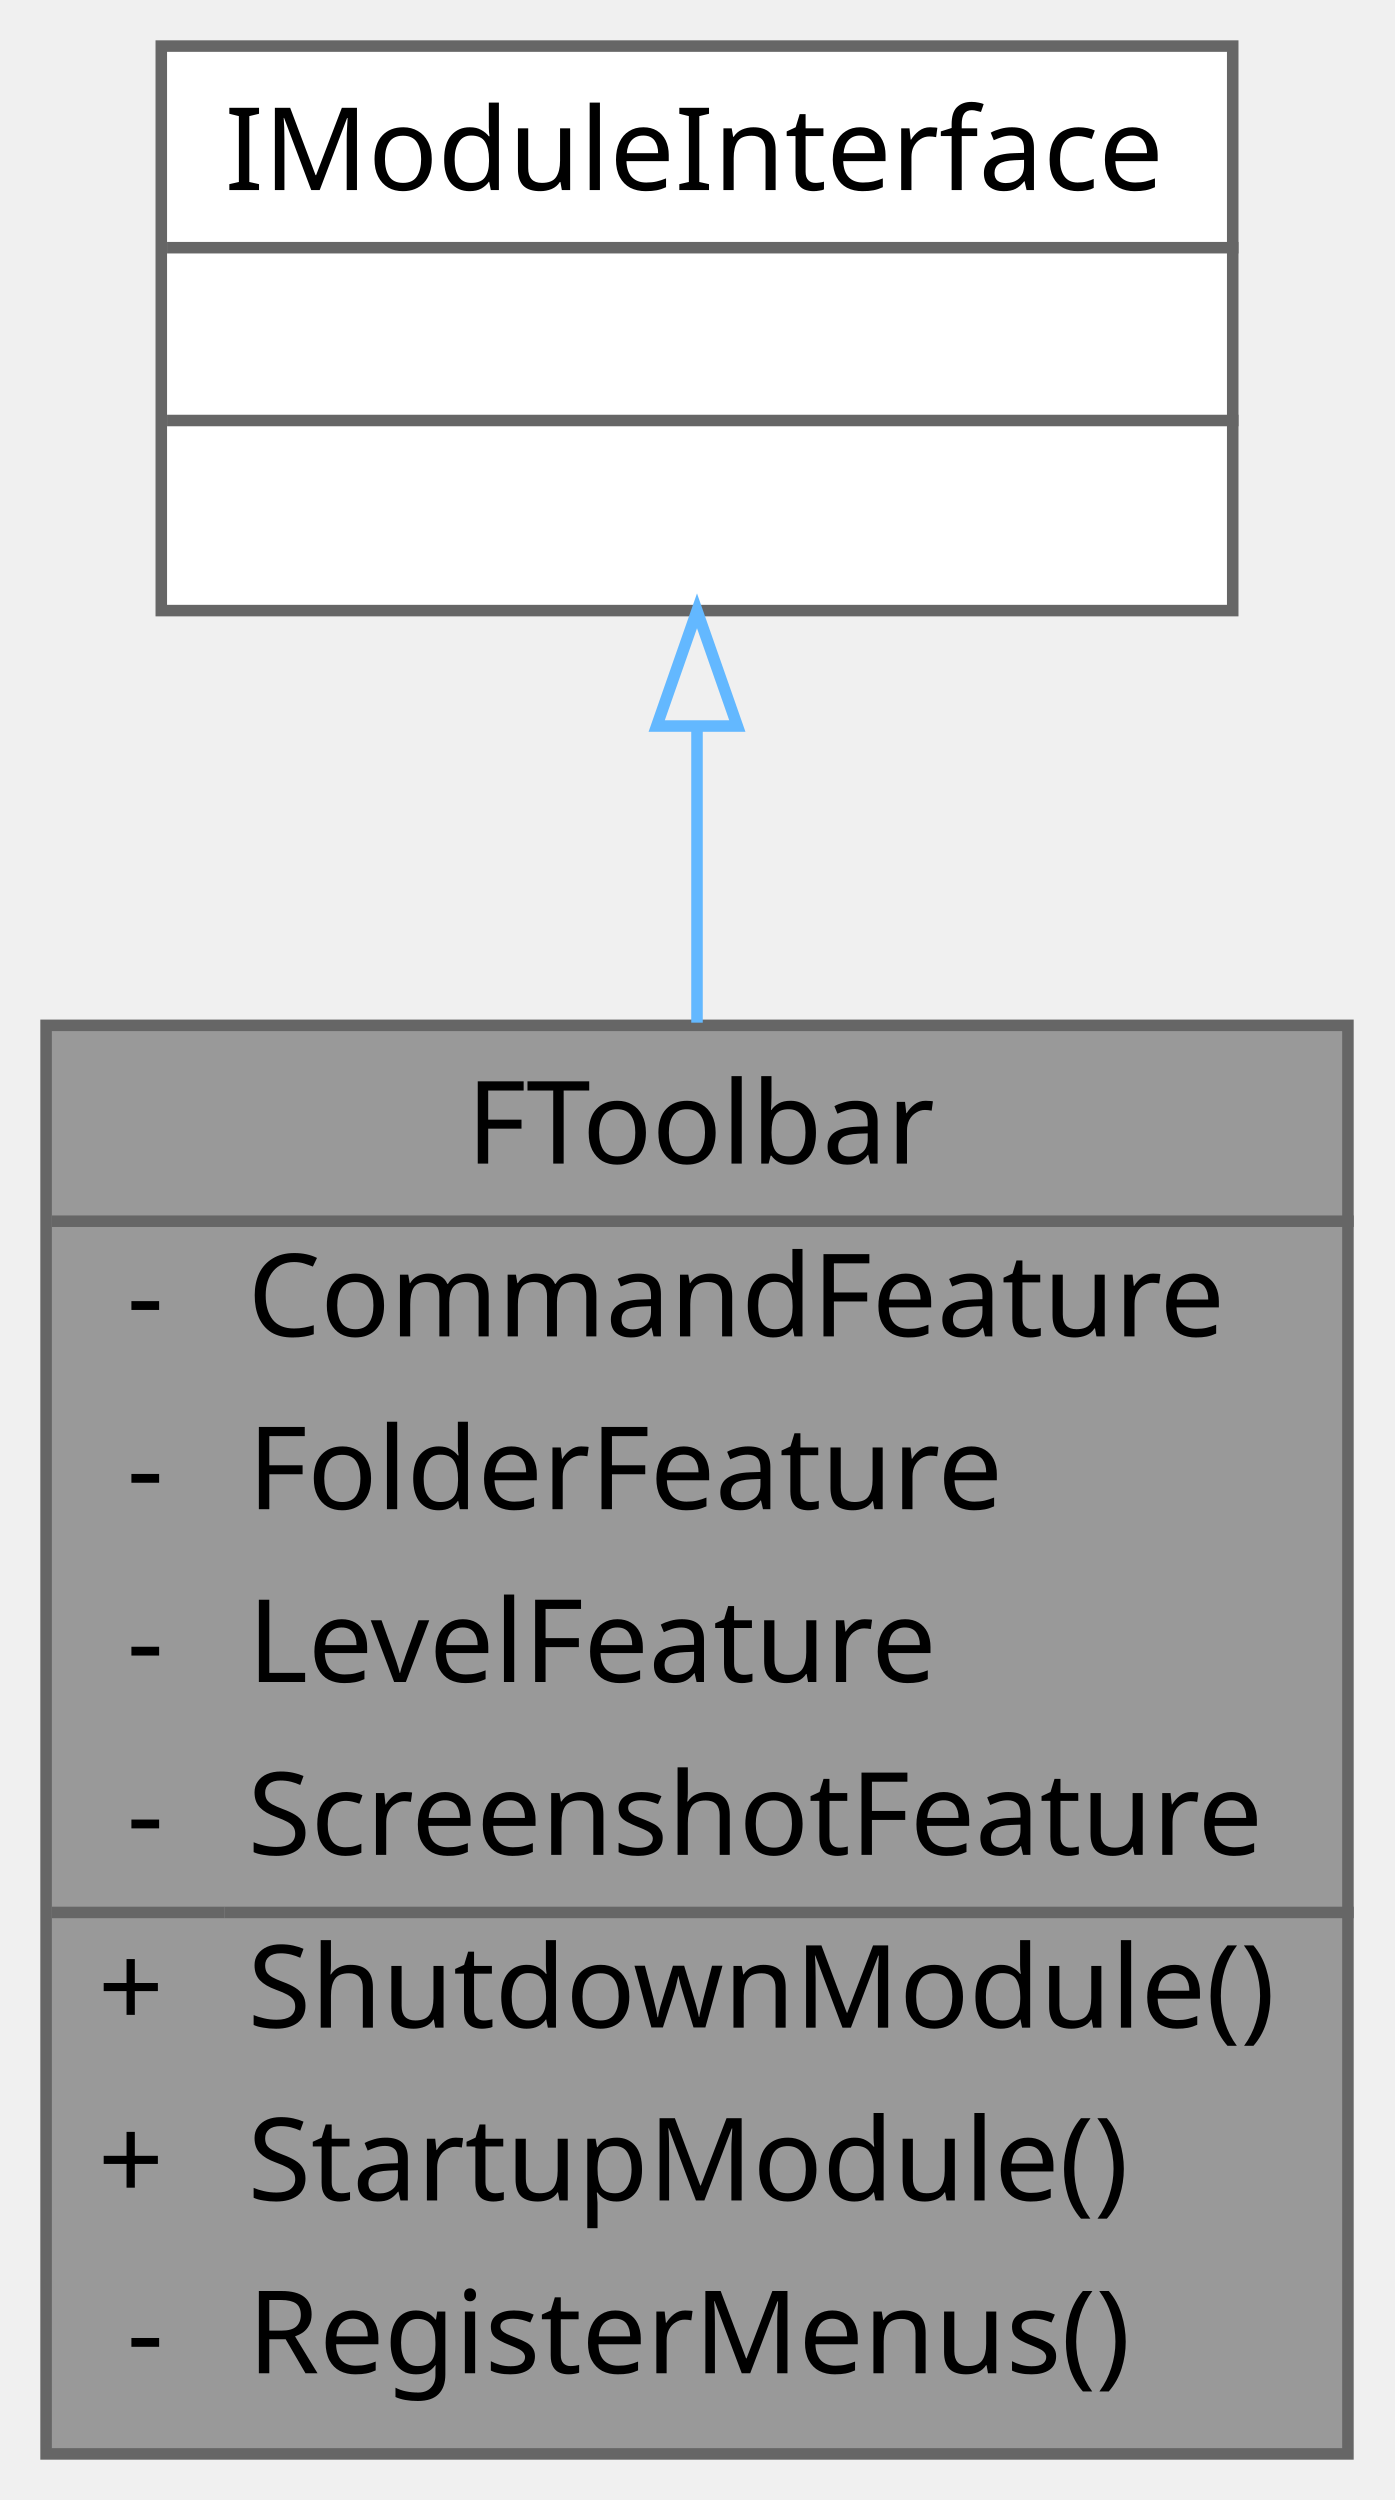
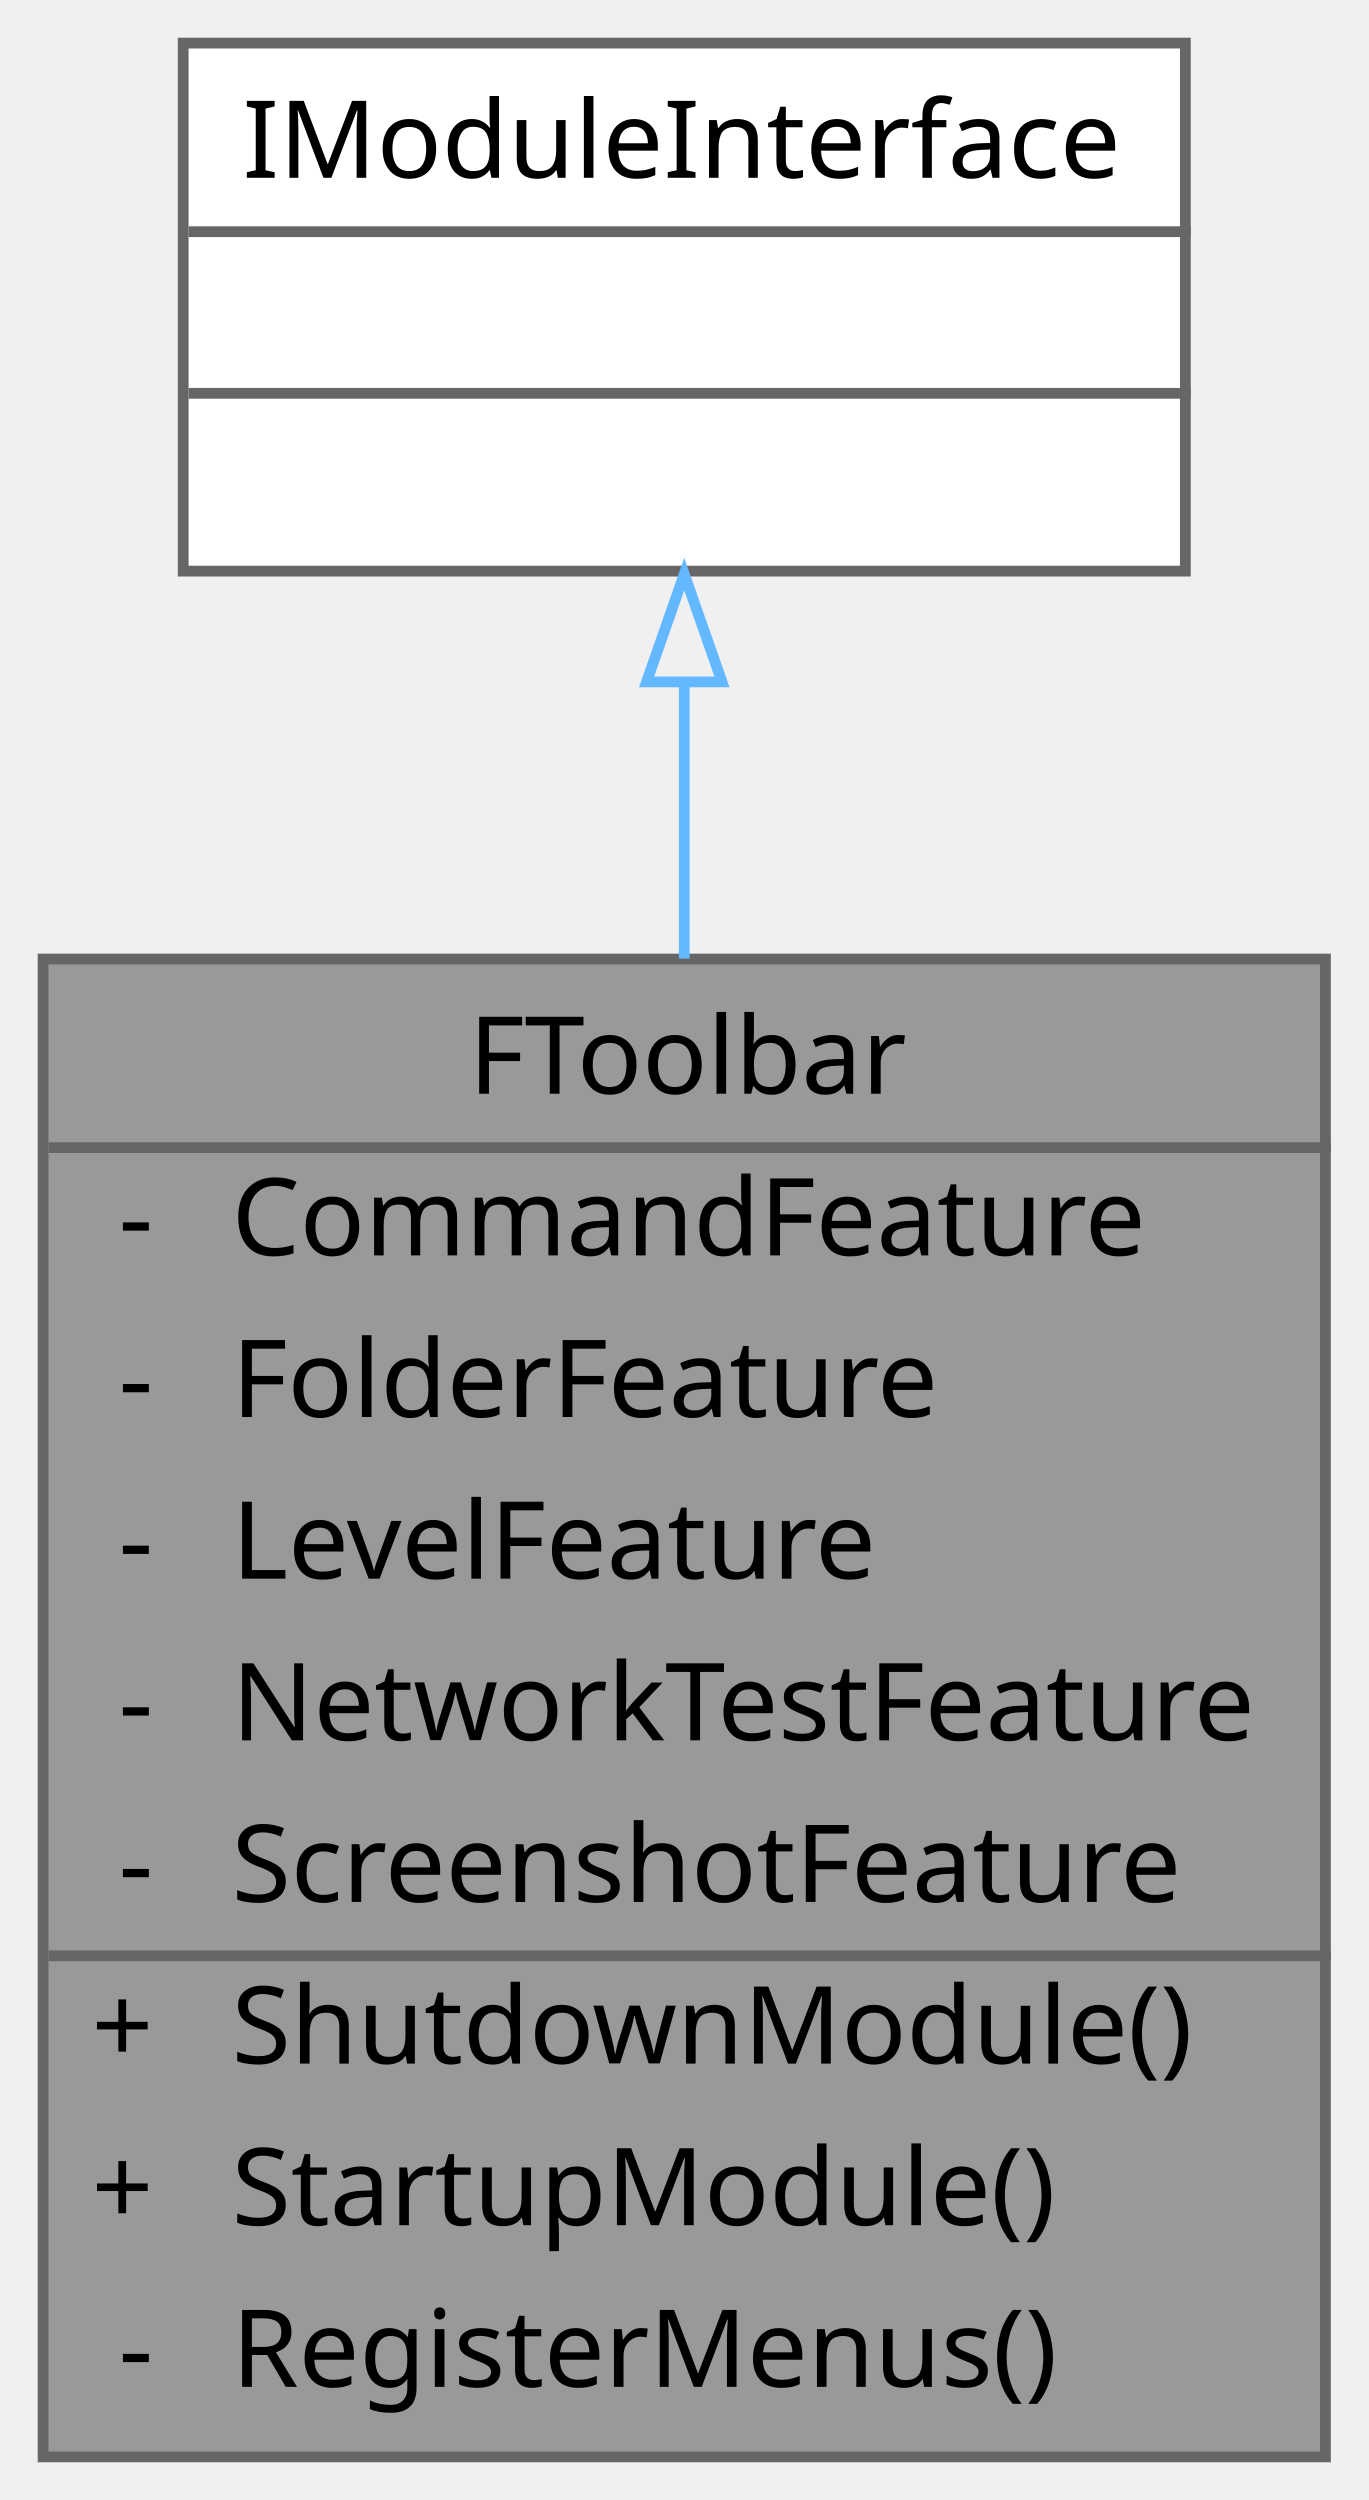
- <svg xmlns="http://www.w3.org/2000/svg" xmlns:xlink="http://www.w3.org/1999/xlink" width="121pt" height="217pt" viewBox="0.00 0.00 121.00 217.00">
-   <g id="graph0" class="graph" transform="scale(1 1) rotate(0) translate(4 213)">
+ <svg xmlns="http://www.w3.org/2000/svg" xmlns:xlink="http://www.w3.org/1999/xlink" width="127pt" height="232pt" viewBox="0.00 0.00 127.00 232.00">
+   <g id="graph0" class="graph" transform="scale(1 1) rotate(0) translate(4 228)">
    <g id="Node000001" class="node">
      <g id="a_Node000001">
        <a xlink:title="Coffee Toolbar 기능을 에디터에 연결하는 모듈 구현입니다.">
-           <polygon fill="#999999" stroke="transparent" points="113,-124 0,-124 0,0 113,0 113,-124" />
-           <text text-anchor="start" x="36.5" y="-112" font-family="Malgun Gothic" font-size="10.00">FToolbar</text>
-           <text text-anchor="start" x="7" y="-97" font-family="Malgun Gothic" font-size="10.00">-</text>
-           <text text-anchor="start" x="17.5" y="-97" font-family="Malgun Gothic" font-size="10.00">CommandFeature</text>
-           <text text-anchor="start" x="7" y="-82" font-family="Malgun Gothic" font-size="10.00">-</text>
-           <text text-anchor="start" x="17.5" y="-82" font-family="Malgun Gothic" font-size="10.00">FolderFeature</text>
-           <text text-anchor="start" x="7" y="-67" font-family="Malgun Gothic" font-size="10.00">-</text>
-           <text text-anchor="start" x="17.5" y="-67" font-family="Malgun Gothic" font-size="10.00">LevelFeature</text>
-           <text text-anchor="start" x="7" y="-52" font-family="Malgun Gothic" font-size="10.00">-</text>
-           <text text-anchor="start" x="17.5" y="-52" font-family="Malgun Gothic" font-size="10.00">ScreenshotFeature</text>
-           <text text-anchor="start" x="4.5" y="-37" font-family="Malgun Gothic" font-size="10.00">+</text>
-           <text text-anchor="start" x="17.5" y="-37" font-family="Malgun Gothic" font-size="10.00">ShutdownModule()</text>
-           <text text-anchor="start" x="4.5" y="-22" font-family="Malgun Gothic" font-size="10.00">+</text>
-           <text text-anchor="start" x="17.5" y="-22" font-family="Malgun Gothic" font-size="10.00">StartupModule()</text>
-           <text text-anchor="start" x="7" y="-7" font-family="Malgun Gothic" font-size="10.00">-</text>
-           <text text-anchor="start" x="17.5" y="-7" font-family="Malgun Gothic" font-size="10.00">RegisterMenus()</text>
-           <polygon fill="#666666" stroke="#666666" points="0.5,-107 0.5,-107 113.5,-107 113.5,-107 0.5,-107" />
-           <polygon fill="#666666" stroke="#666666" points="0.5,-47 0.5,-47 15.5,-47 15.5,-47 0.5,-47" />
-           <polygon fill="#666666" stroke="#666666" points="15.5,-47 15.5,-47 113.5,-47 113.5,-47 15.5,-47" />
-           <polygon fill="none" stroke="#666666" points="0,0 0,-124 113,-124 113,0 0,0" />
+           <polygon fill="#999999" stroke="transparent" points="119,-139 0,-139 0,0 119,0 119,-139" />
+           <text text-anchor="start" x="39.5" y="-126.5" font-family="Malgun Gothic" font-size="10.00">FToolbar</text>
+           <text text-anchor="start" x="7" y="-111.5" font-family="Malgun Gothic" font-size="10.00">-</text>
+           <text text-anchor="start" x="17.5" y="-111.5" font-family="Malgun Gothic" font-size="10.00">CommandFeature</text>
+           <text text-anchor="start" x="7" y="-96.5" font-family="Malgun Gothic" font-size="10.00">-</text>
+           <text text-anchor="start" x="17.5" y="-96.5" font-family="Malgun Gothic" font-size="10.00">FolderFeature</text>
+           <text text-anchor="start" x="7" y="-81.5" font-family="Malgun Gothic" font-size="10.00">-</text>
+           <text text-anchor="start" x="17.5" y="-81.5" font-family="Malgun Gothic" font-size="10.00">LevelFeature</text>
+           <text text-anchor="start" x="7" y="-66.5" font-family="Malgun Gothic" font-size="10.00">-</text>
+           <text text-anchor="start" x="17.5" y="-66.5" font-family="Malgun Gothic" font-size="10.00">NetworkTestFeature</text>
+           <text text-anchor="start" x="7" y="-51.5" font-family="Malgun Gothic" font-size="10.00">-</text>
+           <text text-anchor="start" x="17.5" y="-51.5" font-family="Malgun Gothic" font-size="10.00">ScreenshotFeature</text>
+           <text text-anchor="start" x="4.5" y="-36.5" font-family="Malgun Gothic" font-size="10.00">+</text>
+           <text text-anchor="start" x="17.5" y="-36.5" font-family="Malgun Gothic" font-size="10.00">ShutdownModule()</text>
+           <text text-anchor="start" x="4.5" y="-21.5" font-family="Malgun Gothic" font-size="10.00">+</text>
+           <text text-anchor="start" x="17.5" y="-21.5" font-family="Malgun Gothic" font-size="10.00">StartupModule()</text>
+           <text text-anchor="start" x="7" y="-6.5" font-family="Malgun Gothic" font-size="10.00">-</text>
+           <text text-anchor="start" x="17.5" y="-6.5" font-family="Malgun Gothic" font-size="10.00">RegisterMenus()</text>
+           <polygon fill="#666666" stroke="#666666" points="0.5,-121.5 0.5,-121.5 119.5,-121.5 119.5,-121.5 0.5,-121.5" />
+           <polygon fill="#666666" stroke="#666666" points="0.5,-46.5 0.5,-46.5 15.5,-46.5 15.5,-46.5 0.5,-46.5" />
+           <polygon fill="#666666" stroke="#666666" points="15.5,-46.5 15.5,-46.5 119.5,-46.5 119.5,-46.5 15.5,-46.5" />
+           <polygon fill="none" stroke="#666666" points="0,0 0,-139 119,-139 119,0 0,0" />
        </a>
      </g>
    </g>
    <g id="Node000002" class="node">
      <g id="a_Node000002">
        <a xlink:title=" ">
-           <polygon fill="white" stroke="transparent" points="103,-209 10,-209 10,-160 103,-160 103,-209" />
-           <text text-anchor="start" x="15.5" y="-196.5" font-family="Malgun Gothic" font-size="10.00">IModuleInterface</text>
-           <text text-anchor="start" x="55" y="-181.5" font-family="Malgun Gothic" font-size="10.00"> </text>
-           <text text-anchor="start" x="55" y="-166.5" font-family="Malgun Gothic" font-size="10.00"> </text>
-           <polygon fill="#666666" stroke="#666666" points="10.5,-191.5 10.5,-191.5 103.5,-191.5 103.5,-191.5 10.5,-191.5" />
-           <polygon fill="#666666" stroke="#666666" points="10.5,-176.5 10.5,-176.5 103.5,-176.5 103.5,-176.5 10.5,-176.5" />
-           <polygon fill="none" stroke="#666666" points="10,-160 10,-209 103,-209 103,-160 10,-160" />
+           <polygon fill="white" stroke="transparent" points="106,-224 13,-224 13,-175 106,-175 106,-224" />
+           <text text-anchor="start" x="18.5" y="-211.5" font-family="Malgun Gothic" font-size="10.00">IModuleInterface</text>
+           <text text-anchor="start" x="58" y="-196.5" font-family="Malgun Gothic" font-size="10.00"> </text>
+           <text text-anchor="start" x="58" y="-181.5" font-family="Malgun Gothic" font-size="10.00"> </text>
+           <polygon fill="#666666" stroke="#666666" points="13.5,-206.5 13.5,-206.5 106.5,-206.5 106.5,-206.5 13.5,-206.5" />
+           <polygon fill="#666666" stroke="#666666" points="13.5,-191.5 13.5,-191.5 106.5,-191.5 106.5,-191.5 13.5,-191.5" />
+           <polygon fill="none" stroke="#666666" points="13,-175 13,-224 106,-224 106,-175 13,-175" />
        </a>
      </g>
    </g>
    <g id="edge1_Node000001_Node000002" class="edge">
      <g id="a_edge1_Node000001_Node000002">
        <a xlink:title=" ">
-           <path fill="none" stroke="#63b8ff" d="M56.5,-149.94C56.5,-141.91 56.5,-133.08 56.5,-124.23" />
-           <polygon fill="none" stroke="#63b8ff" points="53,-149.98 56.5,-159.98 60,-149.98 53,-149.98" />
+           <path fill="none" stroke="#63b8ff" d="M59.5,-164.48C59.5,-156.57 59.5,-147.86 59.5,-139.04" />
+           <polygon fill="none" stroke="#63b8ff" points="56,-164.72 59.5,-174.72 63,-164.72 56,-164.72" />
        </a>
      </g>
    </g>
  </g>
</svg>
